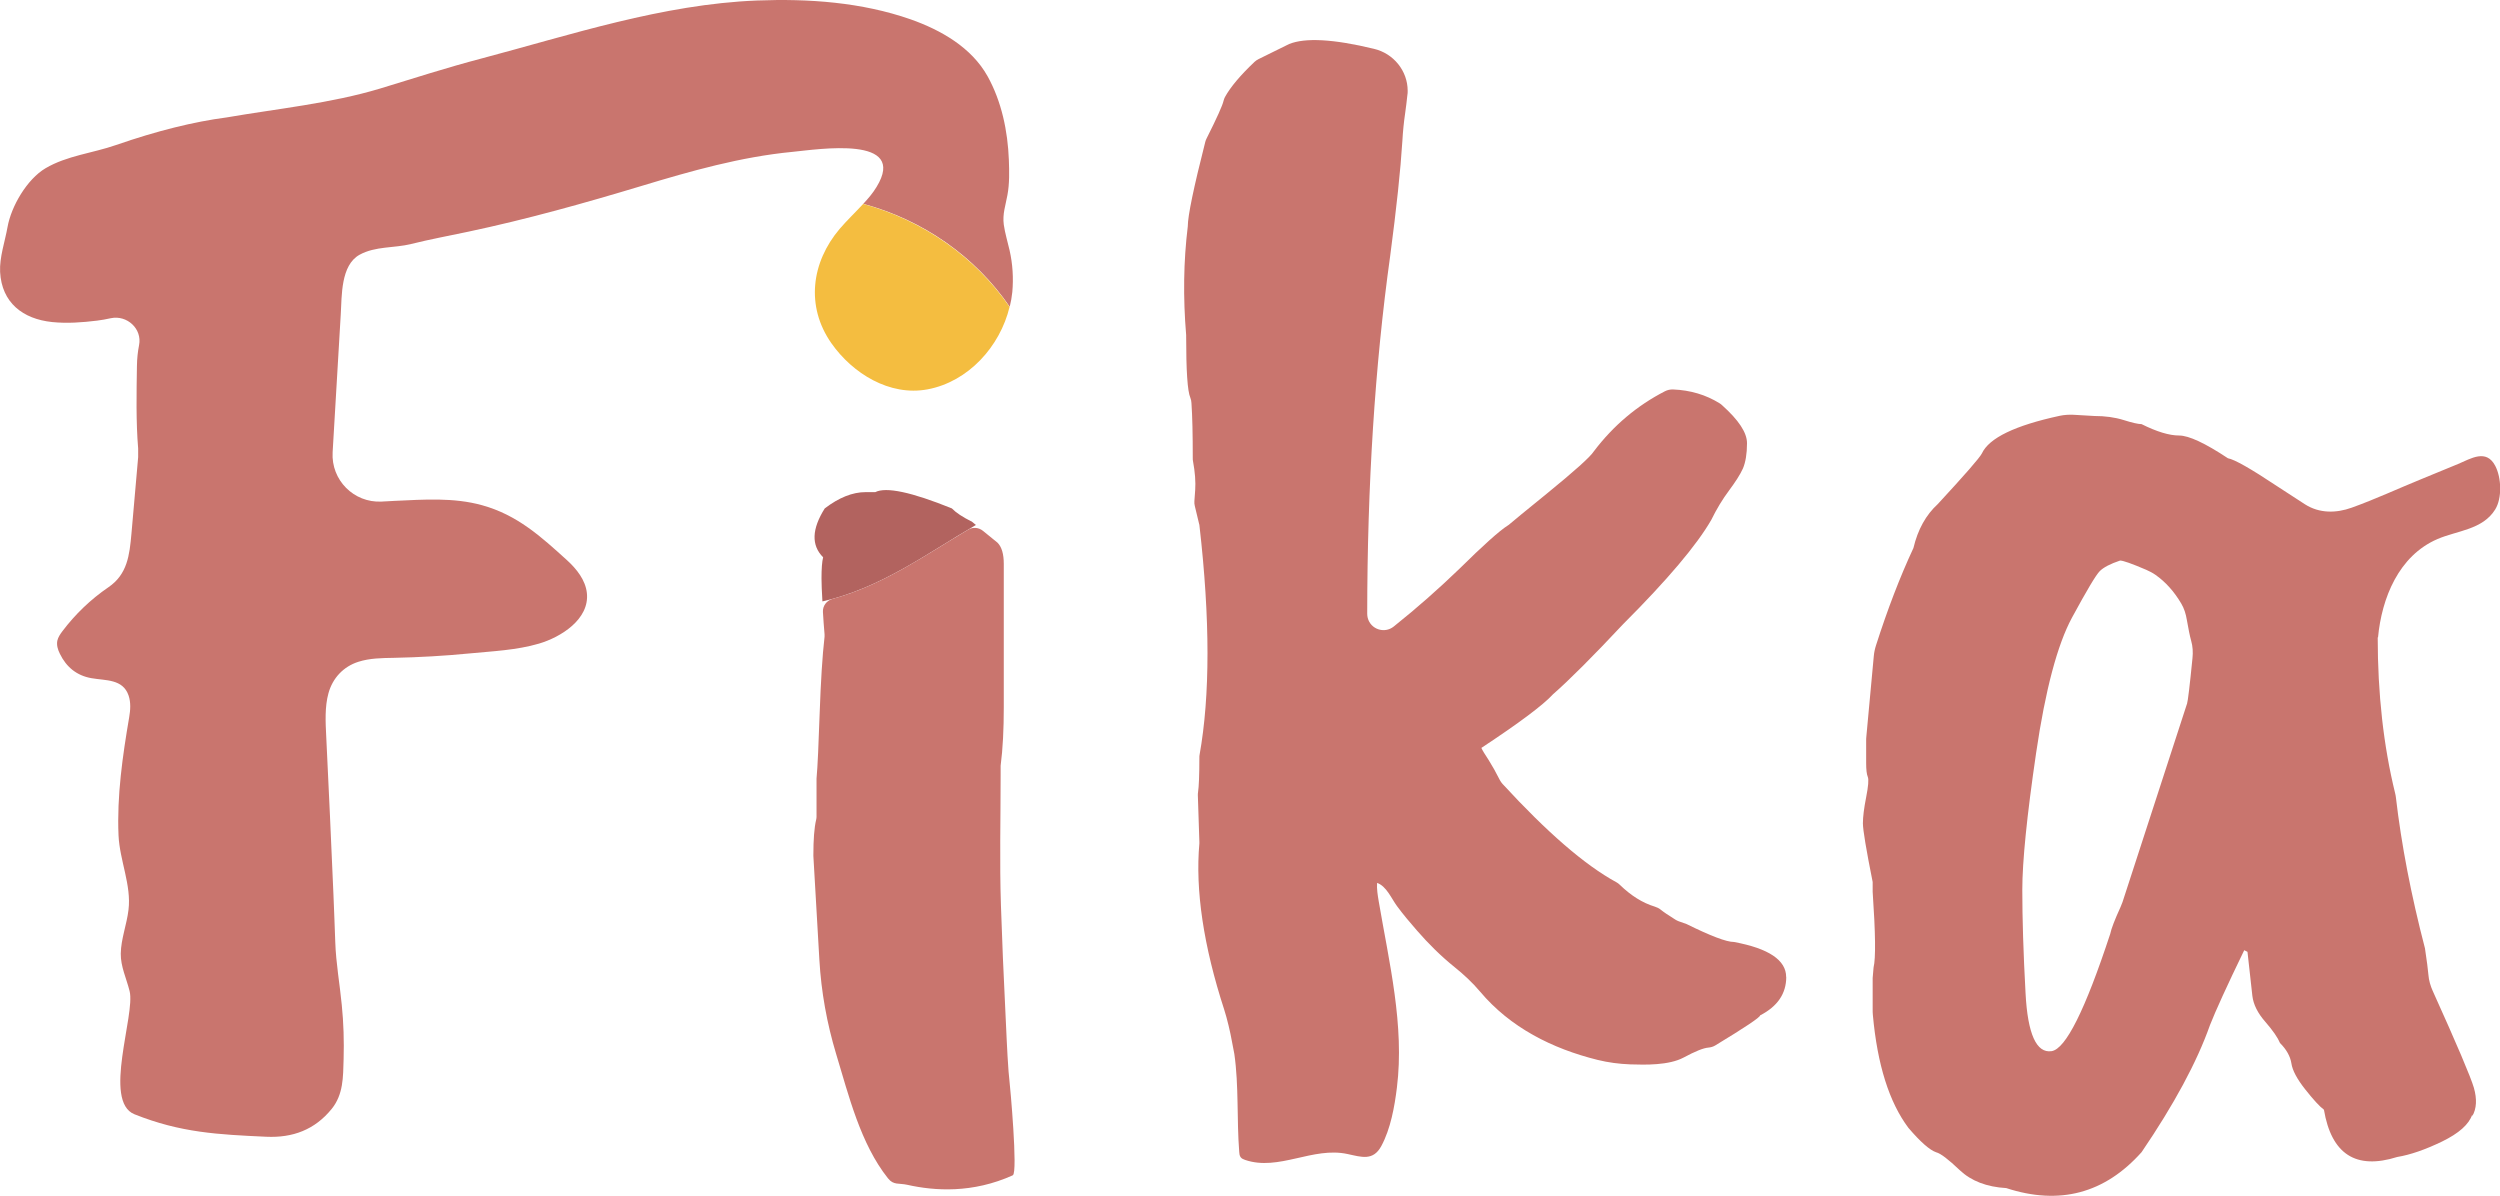
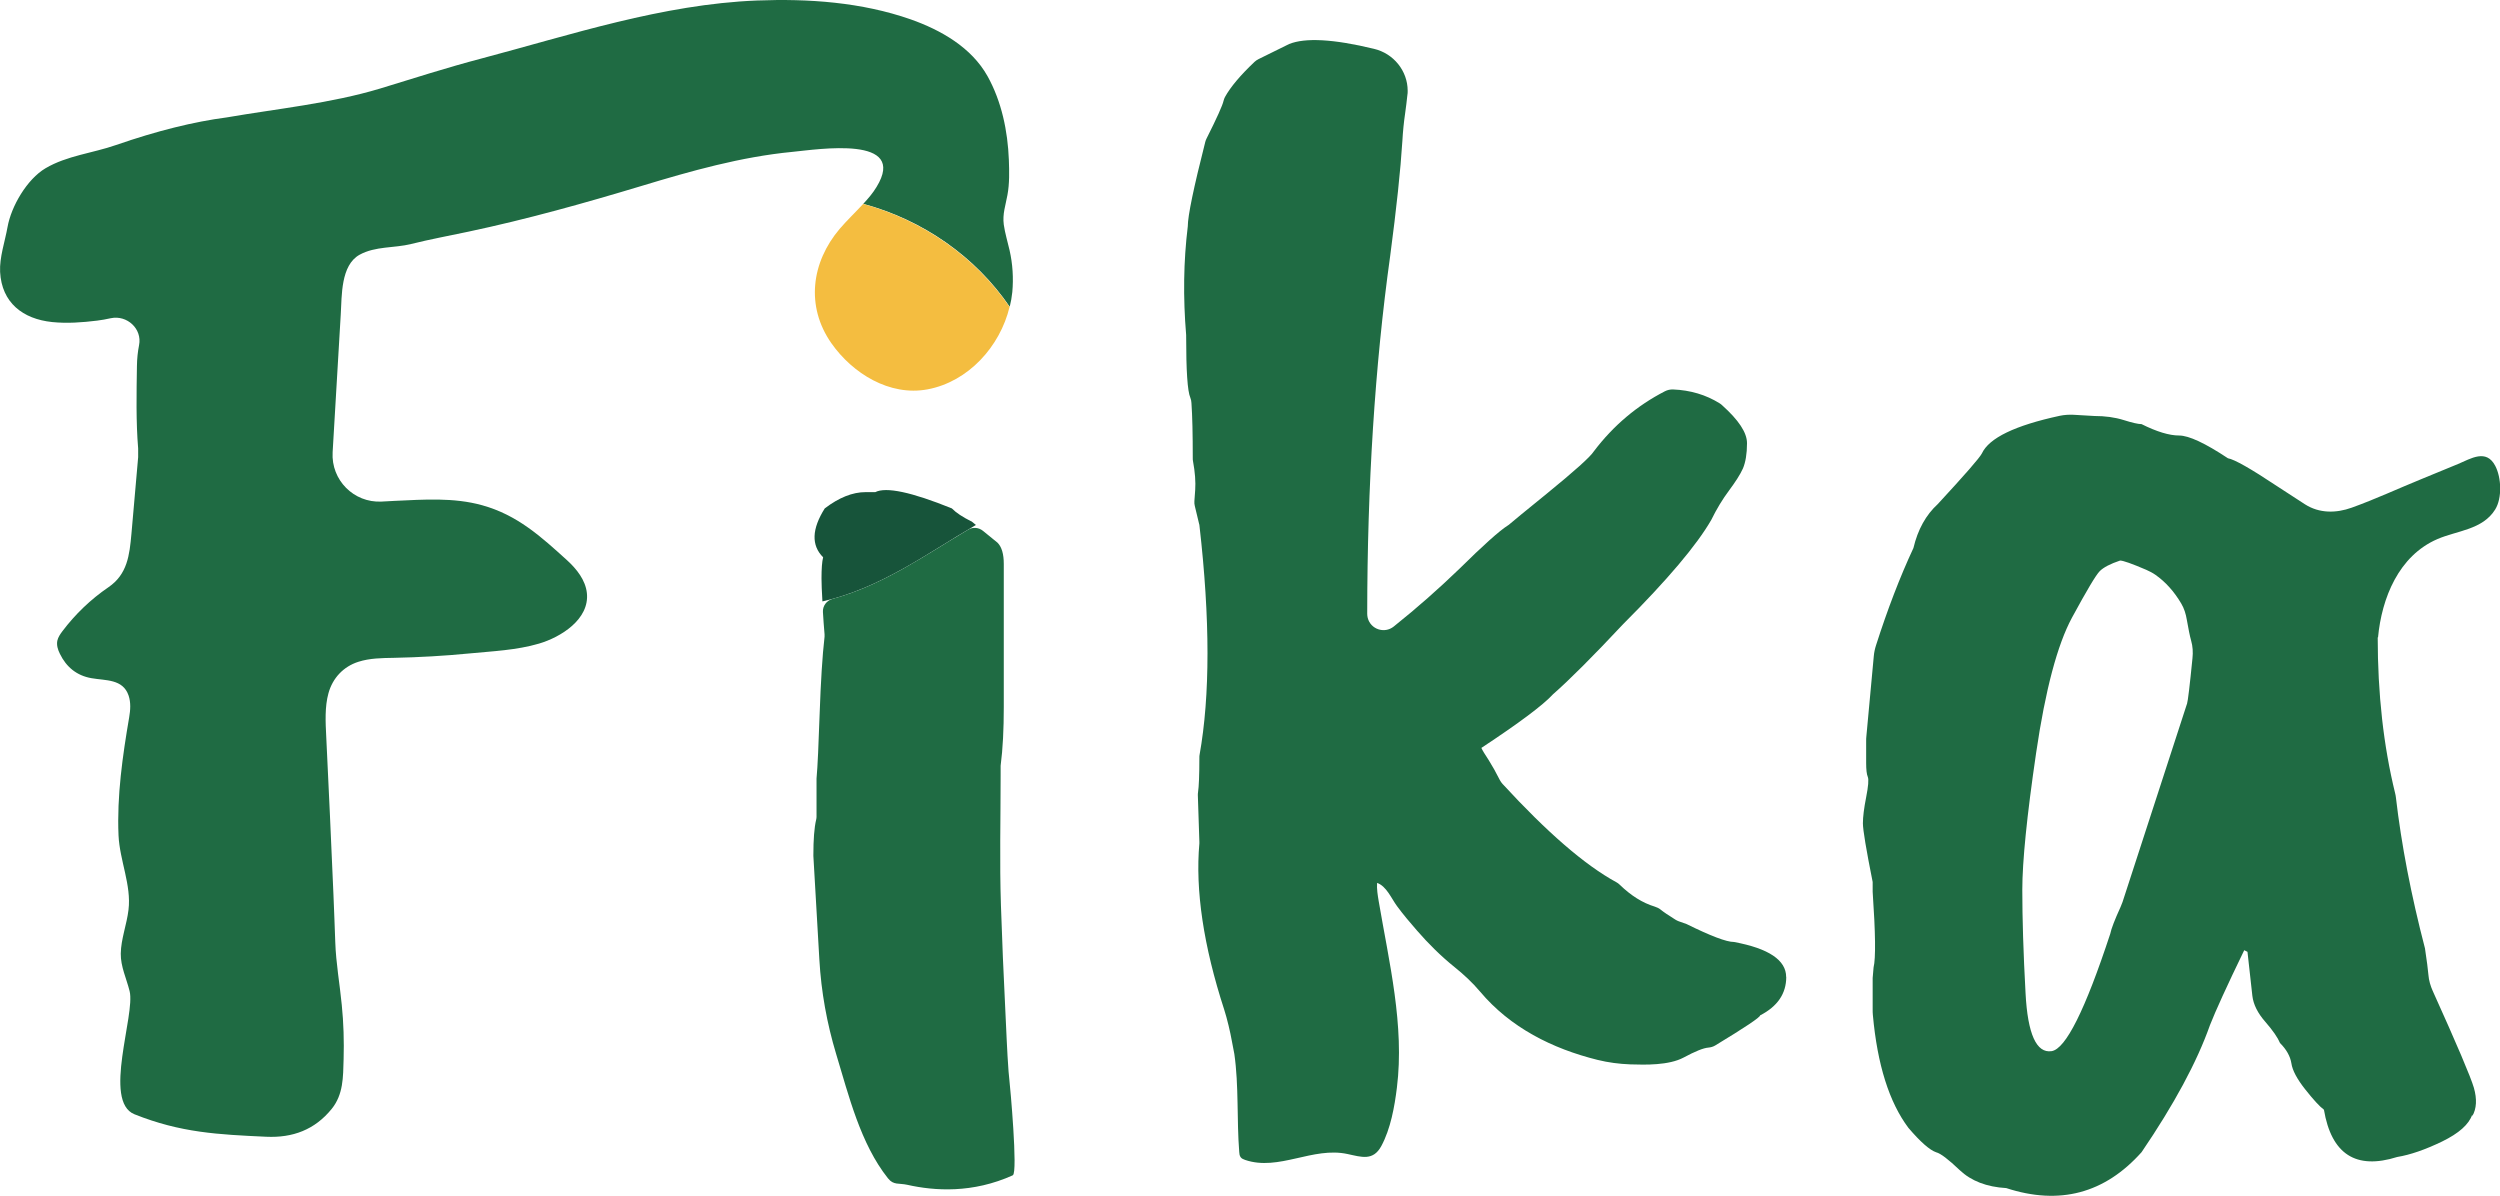
<svg xmlns="http://www.w3.org/2000/svg" id="Layer_2" data-name="Layer 2" viewBox="0 0 245.92 117.62">
  <defs>
    <style>
      .cls-1 {
-         fill: #b2635f;
+         fill: #17543a;
      }

      .cls-2 {
        fill: #f4bd40;
      }

      .cls-3 {
-         fill: #c9756e;
+         fill: #1f6b43;
      }
    </style>
  </defs>
  <g id="Fika_Text_v2" data-name="Fika Text v2">
    <path class="cls-1" d="M95.55,51.29c-.86-.43-1.5-.85-1.92-1.28-3.95-1.6-6.47-2.14-7.53-1.6h-.96c-1.28,0-2.62.54-4.01,1.6-1.28,2.03-1.34,3.63-.16,4.81-.11.43-.16,1.12-.16,2.08,0,.5.03,1.27.09,2.26,5.76-1.3,10.38-4.78,15.1-7.52l-.44-.36Z" />
    <g>
      <path class="cls-3" d="M175.71,96.1c0,1.66-.88,2.91-2.57,3.78,0,.19-1.48,1.18-4.4,2.95-.21.13-.45.2-.69.22-.5.04-1.3.37-2.44.98-1.44.77-3.76.72-5.24.67-1.09-.04-2.16-.18-3.22-.44-4.47-1.11-8.58-3.18-11.56-6.72-.75-.89-1.6-1.68-2.51-2.41-1.34-1.08-2.57-2.3-3.7-3.6-.68-.78-1.35-1.57-1.96-2.4-.54-.73-1.04-1.97-1.96-2.28-.04.6.06,1.2.16,1.8,1.02,6,2.55,12.22,1.79,18.34-.23,1.88-.62,4.05-1.53,5.74-.81,1.5-1.96,1.08-3.32.79-3.43-.75-6.77,1.71-10.08.58-.17-.06-.34-.13-.44-.27-.11-.15-.13-.34-.14-.52-.25-3.17-.03-6.49-.48-9.63-.08-.42-.17-.84-.24-1.25-.15-.87-.48-2.26-.75-3.09-2.05-6.31-2.86-11.79-2.45-16.37,0-.05,0-.1,0-.16l-.15-4.58c0-.1,0-.2.02-.31.08-.52.13-1.65.13-3.41,0-.09,0-.17.02-.26,1.04-5.83,1.04-13.35-.01-22.53,0-.07-.02-.14-.04-.2l-.42-1.75c-.04-.16-.05-.31-.04-.47.01-.23.04-.6.08-1.12.05-.77-.01-1.71-.22-2.84-.02-.08-.02-.18-.02-.27,0-2.37-.04-4.16-.13-5.43-.01-.18-.04-.35-.11-.52-.28-.64-.41-2.65-.41-6.06,0-.03,0-.07,0-.1-.31-3.71-.26-7.26.16-10.69,0-1.04.58-3.82,1.72-8.31.03-.11.07-.23.13-.34,1.01-2.01,1.57-3.25,1.67-3.71.03-.13.08-.25.14-.37.54-.98,1.51-2.13,2.9-3.45.12-.11.26-.21.41-.28l3-1.48c1.58-.64,4.37-.49,8.33.47,1.94.45,3.33,2.17,3.33,4.13,0,.14,0,.3-.03.43-.06.56-.13,1.16-.22,1.79-.13.89-.22,1.8-.27,2.7-.18,2.88-.58,6.63-1.2,11.32-1.51,10.84-2.25,22.58-2.26,35.21,0,.14.02.27.05.4.29,1.13,1.65,1.58,2.56.85,2.33-1.86,4.47-3.76,6.46-5.68,2.36-2.33,3.95-3.75,4.76-4.26.08-.05.14-.09.21-.16.32-.28,1.52-1.26,3.6-2.95,2.77-2.26,4.31-3.64,4.65-4.18,1.94-2.56,4.27-4.51,6.99-5.91.25-.13.53-.19.81-.18,1.69.07,3.22.52,4.57,1.36.1.06.19.13.27.21,1.6,1.44,2.43,2.67,2.43,3.72s-.15,1.89-.4,2.48c-.27.6-.73,1.31-1.36,2.16-.65.87-1.23,1.83-1.76,2.91-1.41,2.45-4.29,5.87-8.67,10.25-2.99,3.19-5.29,5.49-6.9,6.9-.96,1.05-3.31,2.81-7.04,5.27.09.22.34.62.72,1.2.35.56.72,1.21,1.1,1.97.07.13.16.26.26.37,4.35,4.73,8.08,7.98,11.21,9.68.11.06.22.14.31.23,1.11,1.08,2.26,1.8,3.45,2.16.22.07.42.16.6.31.24.2.71.52,1.43.97.1.06.21.12.32.16l.79.28c2.35,1.16,3.91,1.76,4.65,1.76,3.42.63,5.14,1.79,5.14,3.44Z" />
      <path class="cls-3" d="M99.63,115.61c-3.96,1.79-7.69,1.54-10.37.94-.85-.19-1.36.05-1.9-.63,0,0,0,0-.01-.01-2.71-3.4-3.87-8.18-5.1-12.23-.91-3.02-1.47-6.12-1.65-9.27l-.59-10.21s0-.06,0-.09c0-1.5.08-2.67.28-3.51.02-.09.03-.17.03-.26v-3.65s0-.07,0-.1c.11-1.2.2-3.34.31-6.45.11-3.09.26-5.6.48-7.51,0-.08,0-.15,0-.23-.07-.8-.12-1.53-.16-2.19-.04-.61.37-1.14.95-1.3,5.01-1.37,9.15-4.33,13.34-6.81.45-.27,1.03-.22,1.44.11l1.44,1.17c.42.42.62,1.12.62,2.08v14.11c0,2.14-.09,4.07-.31,5.76v.96c0,4.26-.11,8.5.03,12.76.11,3.43.26,6.86.43,10.29.1,2.02.17,4.05.32,6.06.02.29.05.56.08.83.07.56.85,9.14.34,9.37Z" />
    </g>
    <path class="cls-3" d="M233.89,62.67c0,5.58.57,10.69,1.71,15.34.04.14.06.29.08.43.54,4.64,1.49,9.59,2.86,14.85.18,1.22.3,2.1.34,2.62s.2,1.07.42,1.56c2.39,5.29,3.74,8.47,4.05,9.53.32,1.12.27,2.06-.16,2.8v-.16c-.32.96-1.31,1.84-2.97,2.65-1.66.8-3.13,1.31-4.41,1.52-4.06,1.28-6.47-.27-7.21-4.65-.43-.32-1.04-.99-1.84-2-.8-1.01-1.26-1.87-1.36-2.56-.11-.69-.48-1.36-1.12-2-.22-.53-.7-1.23-1.44-2.08-.75-.85-1.18-1.71-1.28-2.56l-.48-4.33-.32-.16c-1.71,3.53-2.83,5.99-3.37,7.37-1.28,3.63-3.53,7.8-6.73,12.5-3.63,4.06-8.07,5.24-13.31,3.53-1.92-.11-3.45-.7-4.57-1.76-1.12-1.07-1.9-1.66-2.32-1.76-.64-.22-1.55-1.02-2.73-2.4-1.89-2.52-3.06-6.22-3.5-11.11-.02-.18-.02-.36-.02-.53v-3.1l.09-1.05c.22-.88.19-3.36-.09-7.44v-.96c-.64-3.21-.96-5.13-.96-5.77s.11-1.5.32-2.57c.21-1.07.27-1.74.16-2-.11-.26-.16-.72-.16-1.36v-2.18c0-.15,0-.3.02-.44l.73-7.89c.03-.36.11-.73.22-1.07,1.13-3.53,2.35-6.72,3.68-9.57.43-1.82,1.23-3.26,2.4-4.33,2.67-2.89,4.11-4.54,4.33-4.97.71-1.53,3.27-2.76,7.67-3.71.43-.09.89-.12,1.33-.1l2.06.12c1.07,0,2.03.13,2.89.4.85.27,1.44.4,1.76.4,1.5.75,2.73,1.12,3.69,1.12s2.56.75,4.81,2.24c.64.11,2.24,1.02,4.81,2.73,1.11.73,2.04,1.33,2.77,1.8,1.41.9,3.06.88,4.59.33,2.31-.83,4.57-1.88,6.85-2.81,1.21-.49,2.41-.99,3.62-1.49,1.26-.53,2.76-1.51,3.65.18.61,1.16.69,3.17,0,4.29-1.23,2-3.75,2.08-5.69,2.92-3.8,1.64-5.48,5.8-5.84,9.69ZM215.13,69.25c.09-.28.27-1.79.54-4.51.06-.57.03-1.16-.13-1.71-.13-.46-.27-1.16-.43-2.08-.09-.55-.26-1.11-.55-1.59-.7-1.18-1.54-2.12-2.54-2.82-.27-.19-.59-.35-.9-.49-1.42-.61-2.28-.91-2.57-.91-.96.32-1.63.67-2,1.04-.38.38-1.28,1.9-2.73,4.57-1.44,2.67-2.62,7.11-3.53,13.31-.91,6.2-1.36,10.69-1.36,13.47s.1,6.17.32,10.18c.21,4.01,1.07,5.91,2.56,5.69,1.39-.21,3.31-4.06,5.77-11.54.1-.5.44-1.38,1.01-2.63.07-.16.14-.33.2-.5l6.33-19.47Z" />
    <g>
      <path class="cls-3" d="M99.32,30.2c.12-.49.21-.98.26-1.48.12-1.35.04-2.74-.27-4.1-.19-.84-.45-1.67-.57-2.52-.14-1.06.18-1.91.36-2.92.21-1.12.18-2.31.14-3.45-.11-2.84-.71-5.74-2.1-8.24-1.59-2.84-4.6-4.54-7.57-5.59C84.76.22,79.52-.15,74.46.05c-9.3.37-18.32,3.38-27.12,5.71-3.35.88-6.64,1.94-9.95,2.95-4.84,1.46-10.1,1.98-15.09,2.84-3.22.42-6.86,1.32-10.9,2.72-2.26.79-4.82,1.04-6.92,2.28-1.83,1.08-3.38,3.75-3.74,5.79-.25,1.41-.8,2.97-.73,4.41.16,3.03,2.24,4.63,5.12,4.93,1.47.15,2.96.04,4.42-.14.44-.05.89-.14,1.36-.24,1.59-.33,3.09,1.05,2.77,2.65-.13.66-.2,1.33-.21,2.06-.04,2.66-.1,5.46.12,8.11,0,.29,0,.57,0,.85-.22,2.51-.44,5.02-.66,7.53-.19,2.1-.39,3.99-2.27,5.27-1.73,1.18-3.26,2.65-4.52,4.32-.21.28-.42.58-.5.93-.09.44.05.89.25,1.29.64,1.32,1.67,2.15,3.1,2.4,1.4.25,3.1.06,3.66,1.71.23.68.18,1.42.06,2.12-.65,3.81-1.22,7.76-1.05,11.64.11,2.45,1.28,4.9.98,7.32-.17,1.44-.74,2.88-.76,4.3-.02,1.28.57,2.48.87,3.7.58,2.3-2.67,10.85.48,12.11,4.56,1.82,8.22,1.99,12.96,2.21,2.61.12,4.77-.69,6.43-2.73,1.16-1.43,1.13-3.13,1.18-4.89.05-1.78,0-3.56-.18-5.34-.2-2.09-.57-4.09-.64-6.18-.05-1.57-.12-3.13-.18-4.7-.22-5.18-.46-10.37-.71-15.55-.07-1.38-.15-2.9.22-4.24.41-1.49,1.47-2.62,2.94-3.09,1.12-.36,2.32-.37,3.49-.39,2.47-.05,4.95-.19,7.41-.43,2.27-.22,4.67-.32,6.87-.97,2.14-.63,4.99-2.39,4.71-4.98-.14-1.27-1-2.35-1.94-3.21-2.58-2.34-4.9-4.46-8.36-5.42-2.8-.78-5.74-.56-8.61-.43-.47.02-.89.04-1.3.07-2.72.13-4.96-2.12-4.8-4.85,0,0,.8-13.56.8-13.58.11-1.82-.01-4.82,1.85-5.85,1.56-.86,3.41-.64,5.08-1.06,1.84-.46,3.74-.81,5.62-1.21,5.76-1.22,11.4-2.8,17.04-4.5,4.86-1.47,9.76-2.86,14.83-3.35,2.56-.25,11.42-1.66,8.28,3.46-.36.6-.82,1.13-1.3,1.65,5.85,1.58,11.03,5.17,14.41,10.13Z" />
      <path class="cls-2" d="M84.9,20.07c-.76.82-1.58,1.6-2.3,2.44-2.79,3.29-3.36,7.62-.82,11.25,2.08,2.97,5.73,5.24,9.46,4.54,4.01-.75,7.13-4.21,8.07-8.11-3.39-4.95-8.57-8.54-14.41-10.13Z" />
    </g>
  </g>
</svg>
